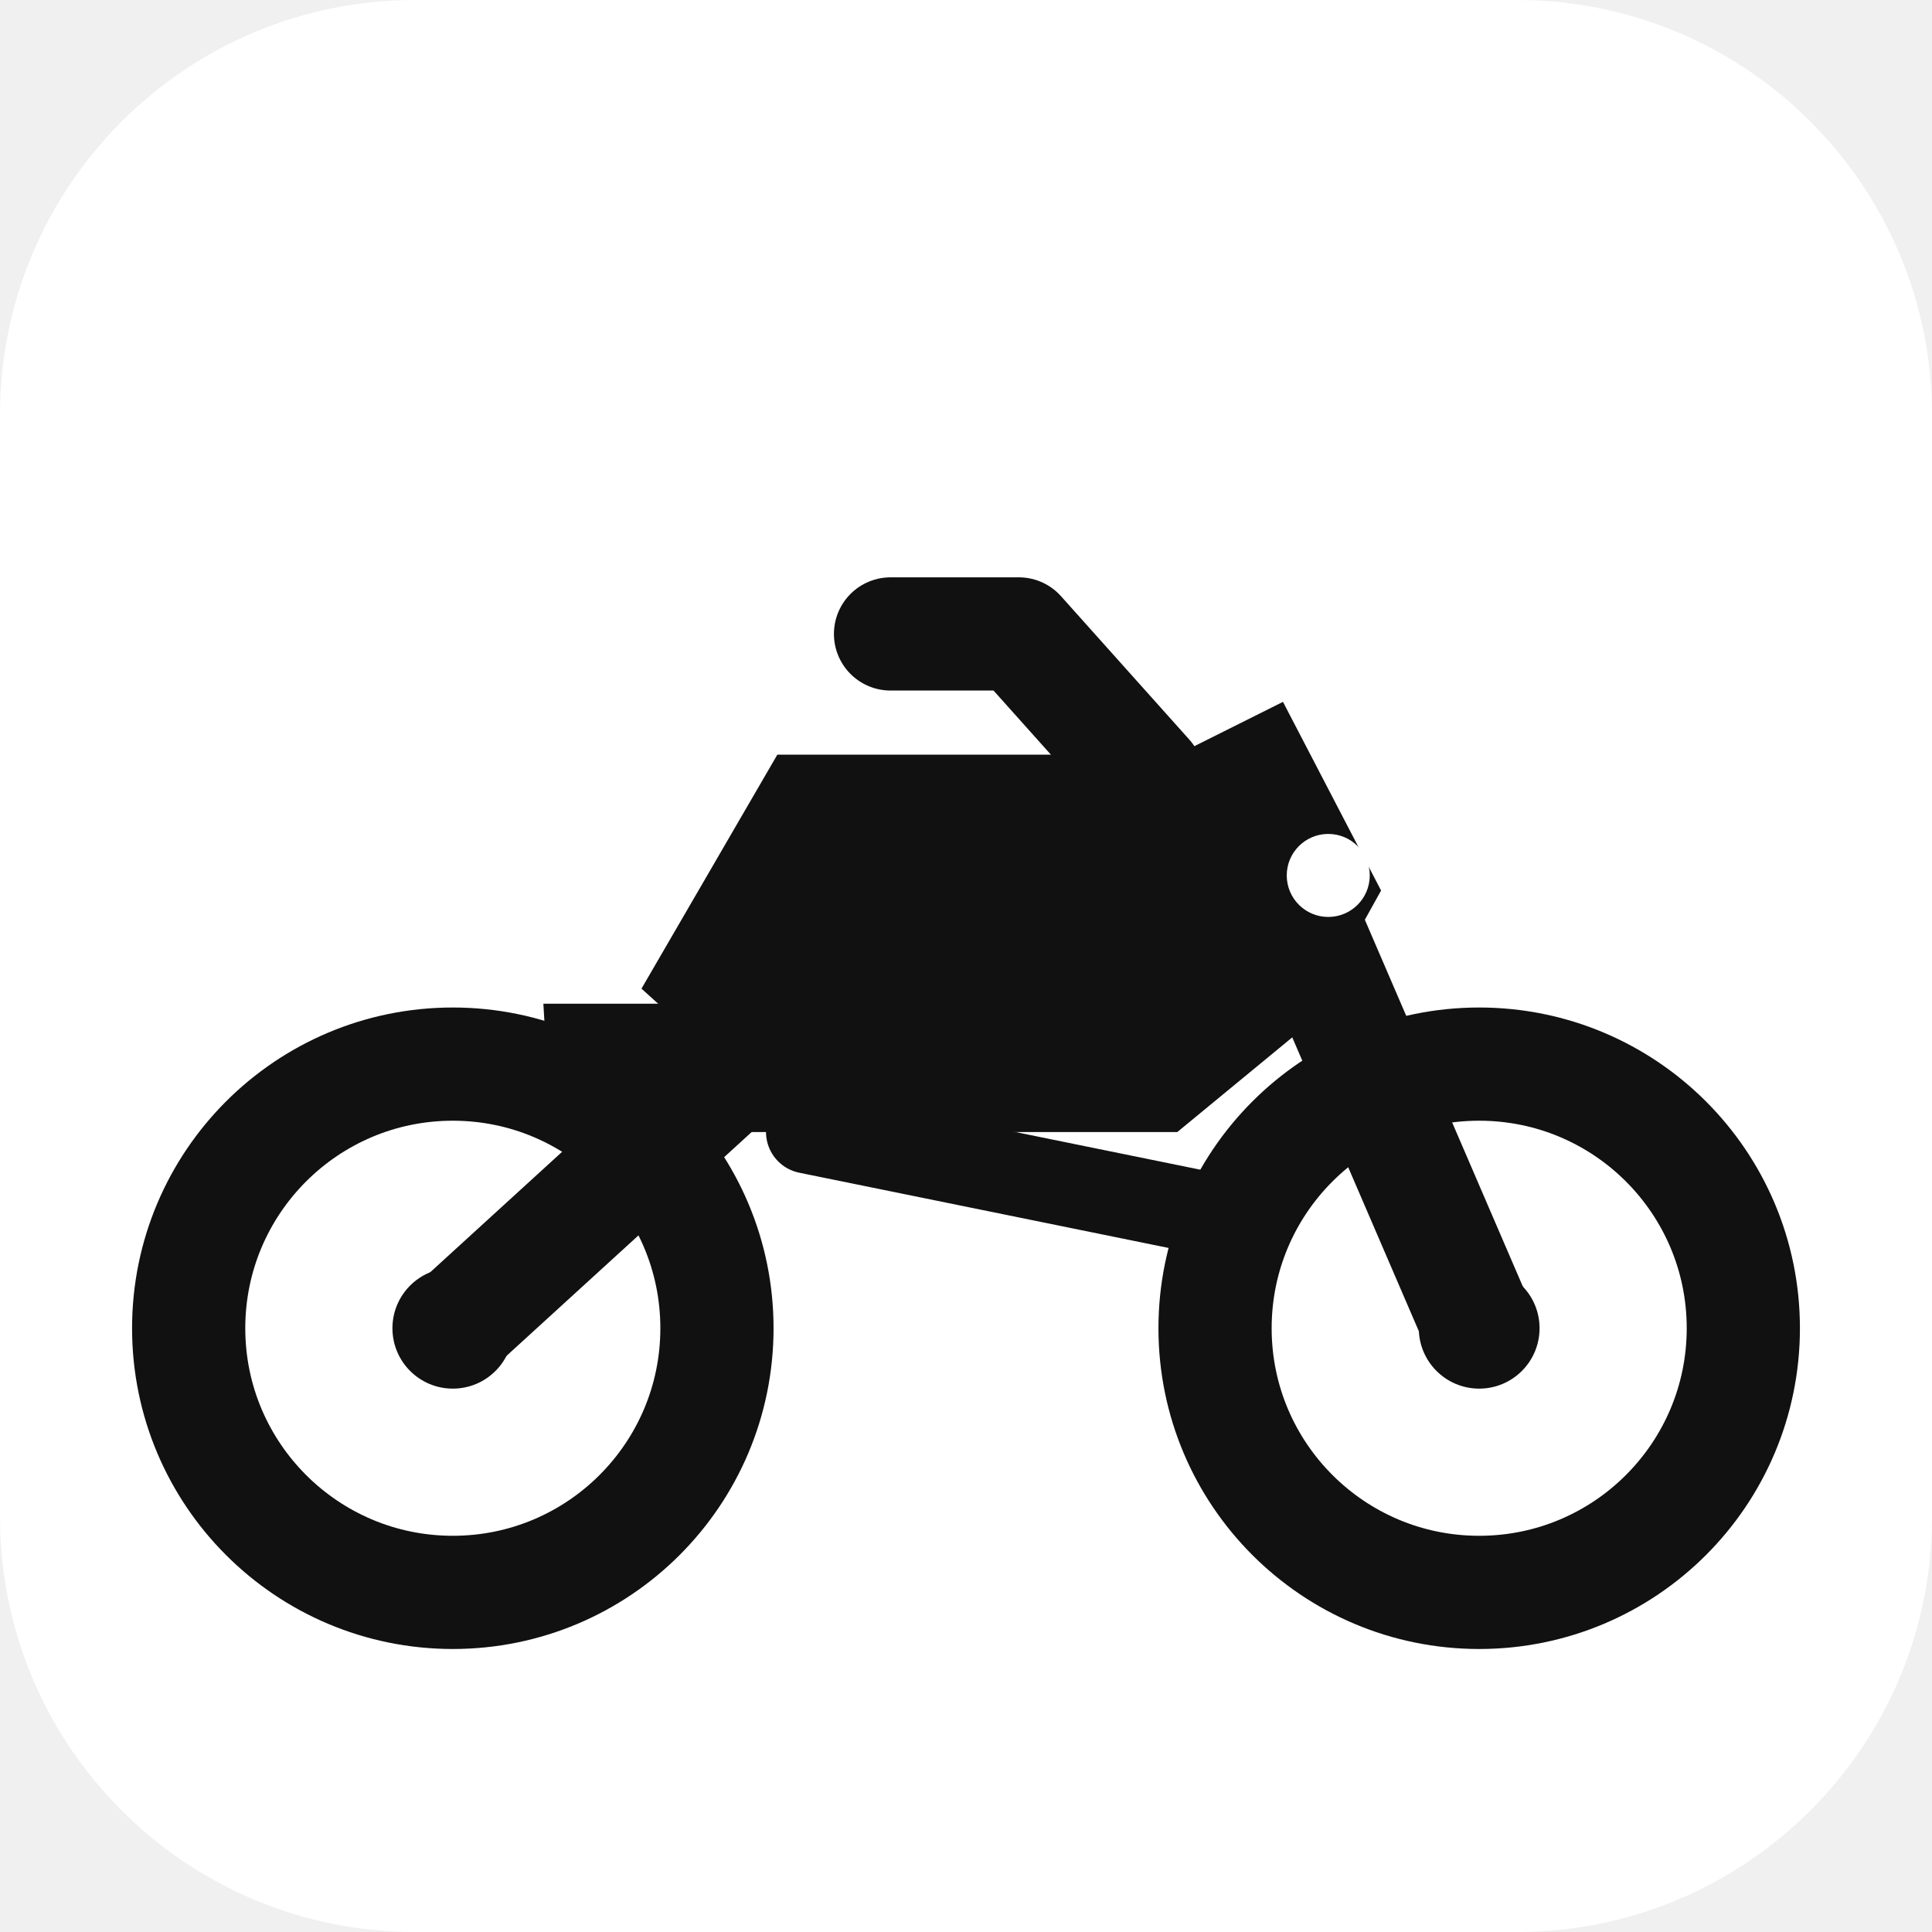
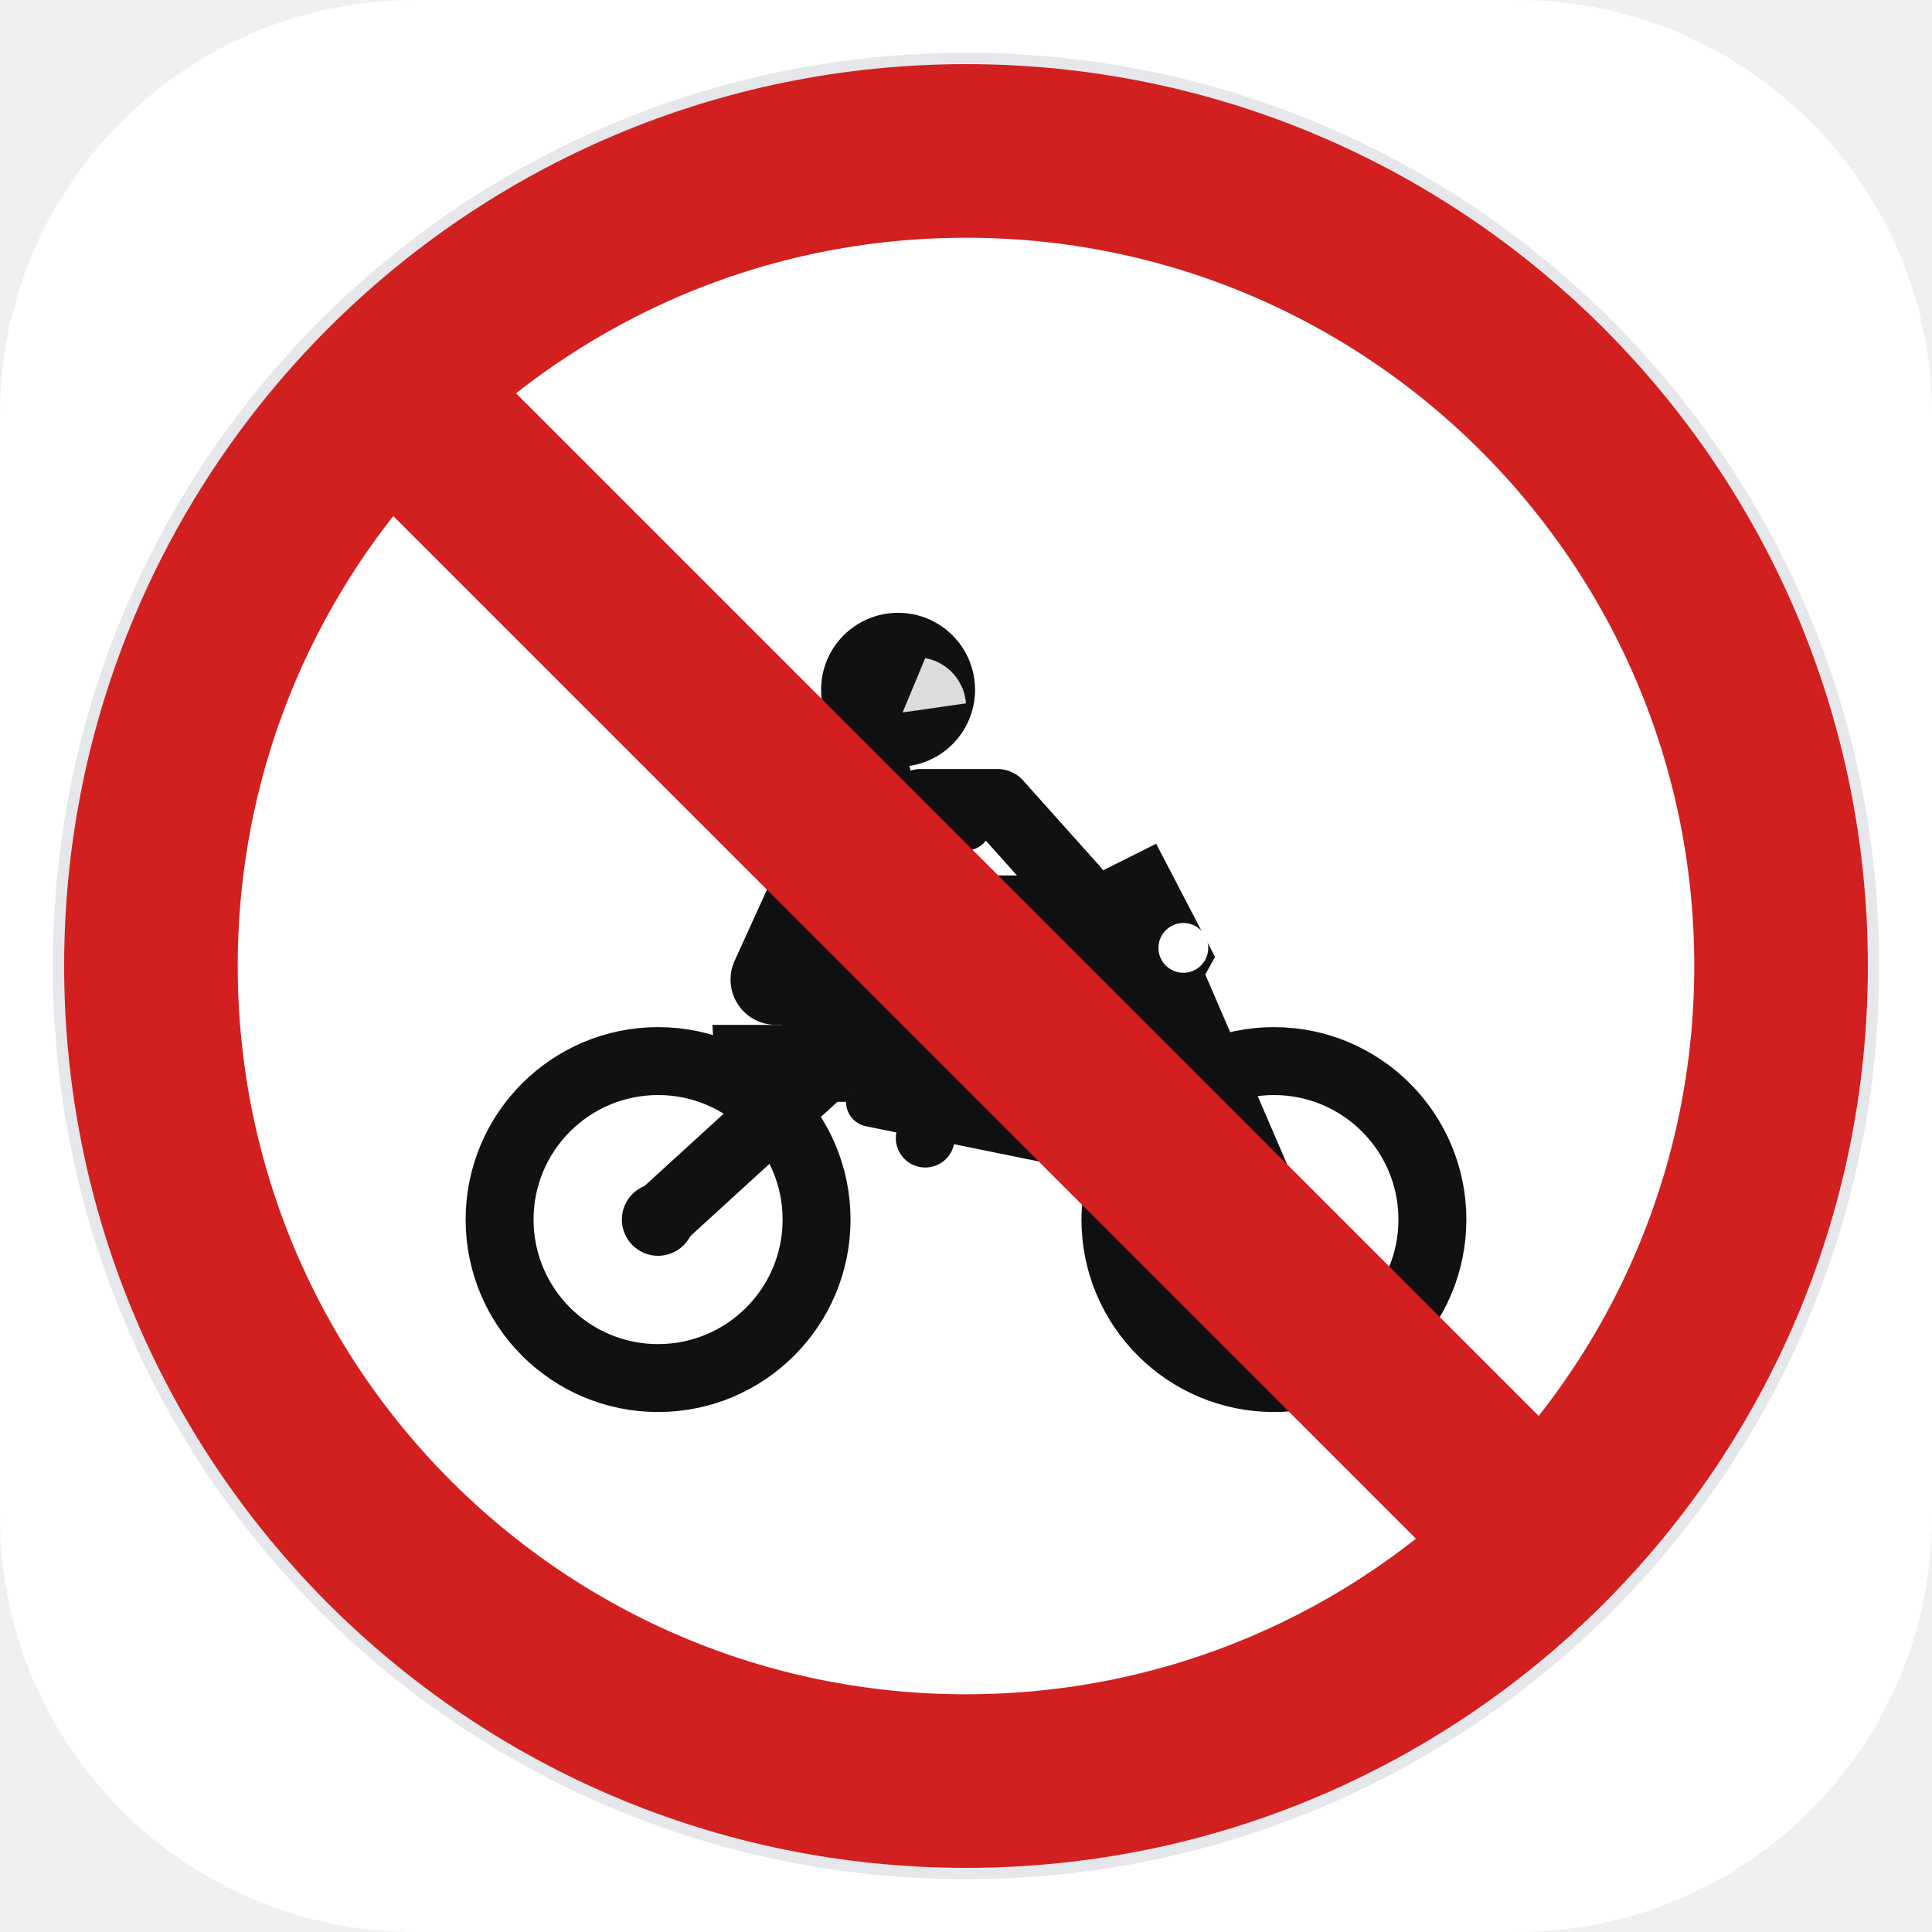
<svg xmlns="http://www.w3.org/2000/svg" viewBox="0 0 512 512">
  <rect width="512" height="512" rx="110" fill="#ffffff" />
-   <g fill="none" stroke="#111111" stroke-width="30" stroke-linecap="round" stroke-linejoin="round">
-     <circle cx="120" cy="352" r="70" />
-     <circle cx="392" cy="352" r="70" />
-     <path d="M120 352 L212 268" />
-     <path d="M392 352 L336 222" />
-     <path d="M304 206 L270 168 L236 168" />
+   <circle cx="256" cy="256" r="240" fill="#ffffff" stroke="#e5e7eb" stroke-width="4" />
+   <circle cx="256" cy="256" r="216" fill="#ffffff" stroke="#d21f1f" stroke-width="46" />
+   <g transform="translate(256 292) scale(0.6) translate(-256 -300)">
+     <g fill="none" stroke="#111111" stroke-width="30" stroke-linecap="round" stroke-linejoin="round">
+       <circle cx="120" cy="352" r="70" />
+       <circle cx="392" cy="352" r="70" />
+       <path d="M120 352 L212 268" />
+       <path d="M392 352 L336 222" />
+       <path d="M304 206 L270 168 L236 168" />
+     </g>
+     <path d="M214 300 L322 322" fill="none" stroke="#111111" stroke-width="22" stroke-linecap="round" />
+     <g fill="#111111">
+       <circle cx="120" cy="352" r="16" />
+       <circle cx="392" cy="352" r="16" />
+       <path d="M170 262 L206 200 L312 200 L340 186 L366 236 L346 272 L312 300 L212 300 Z" />
+       <path d="M144 266 L192 266 L206 300 L146 300 Z" />
+     </g>
+     <circle cx="352" cy="232" r="11" fill="#ffffff" />
+     <g fill="none" stroke="#111111" stroke-linecap="round" stroke-linejoin="round">
+       <path d="M212 158 L172 246" stroke-width="40" />
+       <path d="M206 176 L256 178" stroke-width="22" />
+       <path d="M176 250 L246 264 L238 316" stroke-width="26" />
+     </g>
+     <circle cx="226" cy="118" r="34" fill="#111111" />
+     <path d="M238 104 a22 22 0 0 1 18 20 l-28 4z" fill="#ffffff" opacity="0.85" />
  </g>
-   <g fill="none" stroke="#111111" stroke-width="22" stroke-linecap="round">
-     <path d="M214 300 L322 322" />
-   </g>
-   <g fill="#111111">
-     <circle cx="120" cy="352" r="16" />
-     <circle cx="392" cy="352" r="16" />
-     <path d="M170 262 L206 200 L312 200 L340 186 L366 236 L346 272 L312 300 L212 300 Z" />
-     <path d="M144 266 L192 266 L206 300 L146 300 Z" />
-   </g>
-   <circle cx="352" cy="232" r="11" fill="#ffffff" />
+   <path d="M104 104 L408 408" stroke="#d21f1f" stroke-width="46" stroke-linecap="butt" />
</svg>
